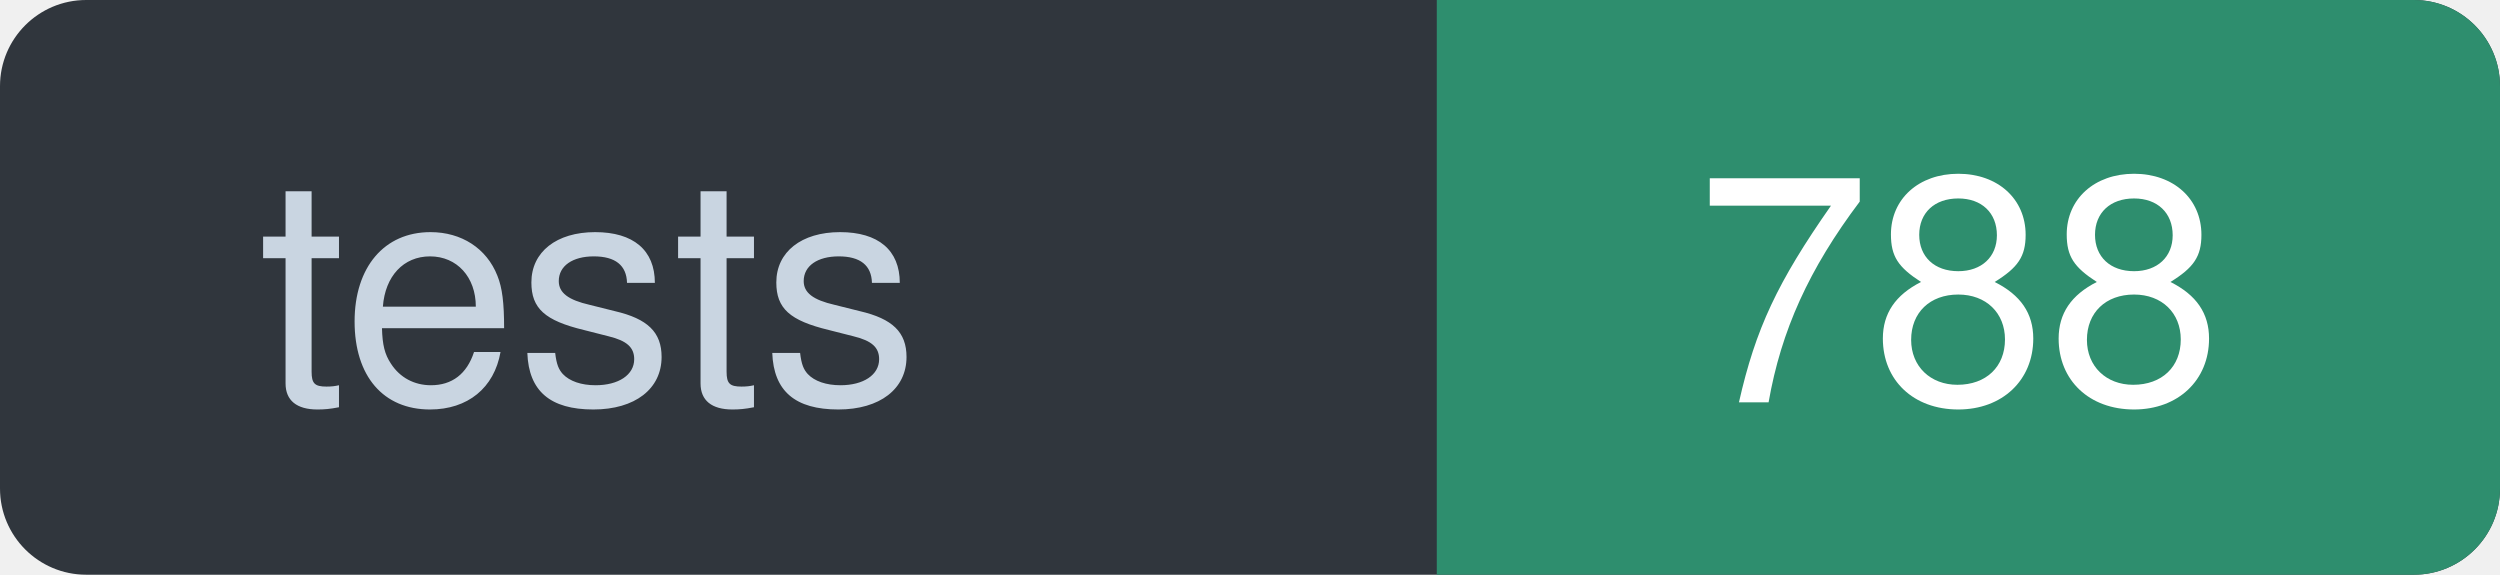
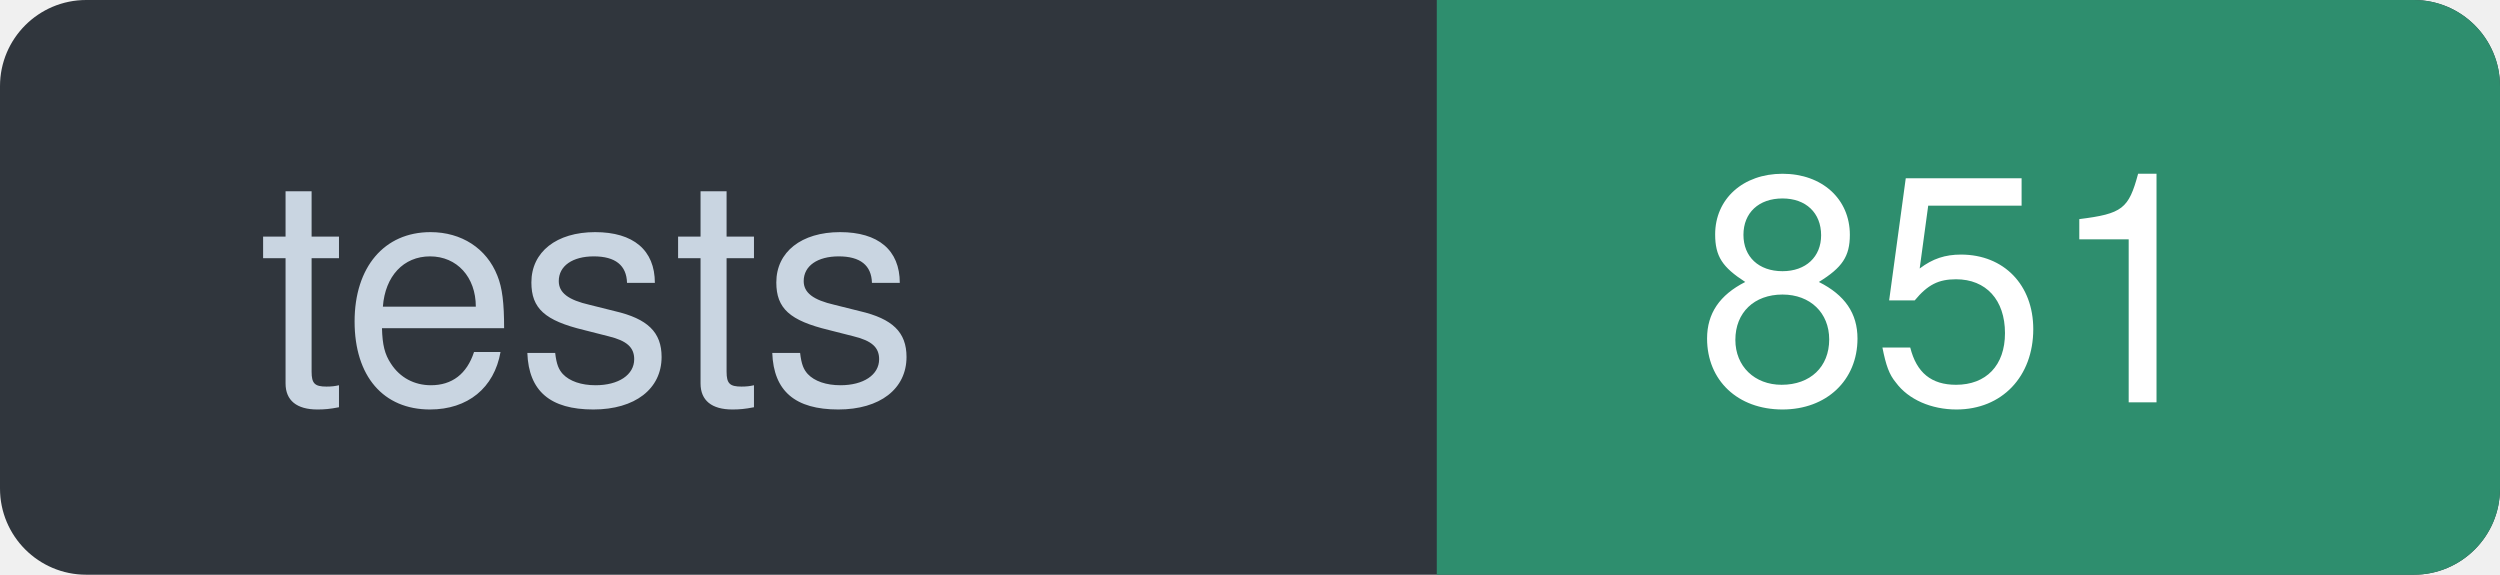
- <svg xmlns="http://www.w3.org/2000/svg" width="87" height="20" viewBox="0 0 87 20" role="img" aria-label="tests: 788">
+ <svg xmlns="http://www.w3.org/2000/svg" width="87" height="20" viewBox="0 0 87 20" role="img" aria-label="tests: 851">
  <rect width="87" height="20" rx="3" fill="#30363D" />
  <path d="M50 0h34a3 3 0 0 1 3 3v14a3 3 0 0 1-3 3h-34z" fill="#2E8E6E" />
  <g font-family="ui-sans-serif, -apple-system, Segoe UI, Helvetica, Arial, sans-serif" font-size="11" font-weight="500">
    <text x="9" y="14" textLength="32" lengthAdjust="spacingAndGlyphs" fill="#C9D5E1">tests</text>
-     <text x="59" y="14" textLength="19" lengthAdjust="spacingAndGlyphs" fill="#FFFFFF">788</text>
+     <text x="59" y="14" textLength="19" lengthAdjust="spacingAndGlyphs" fill="#FFFFFF">851</text>
  </g>
</svg>
